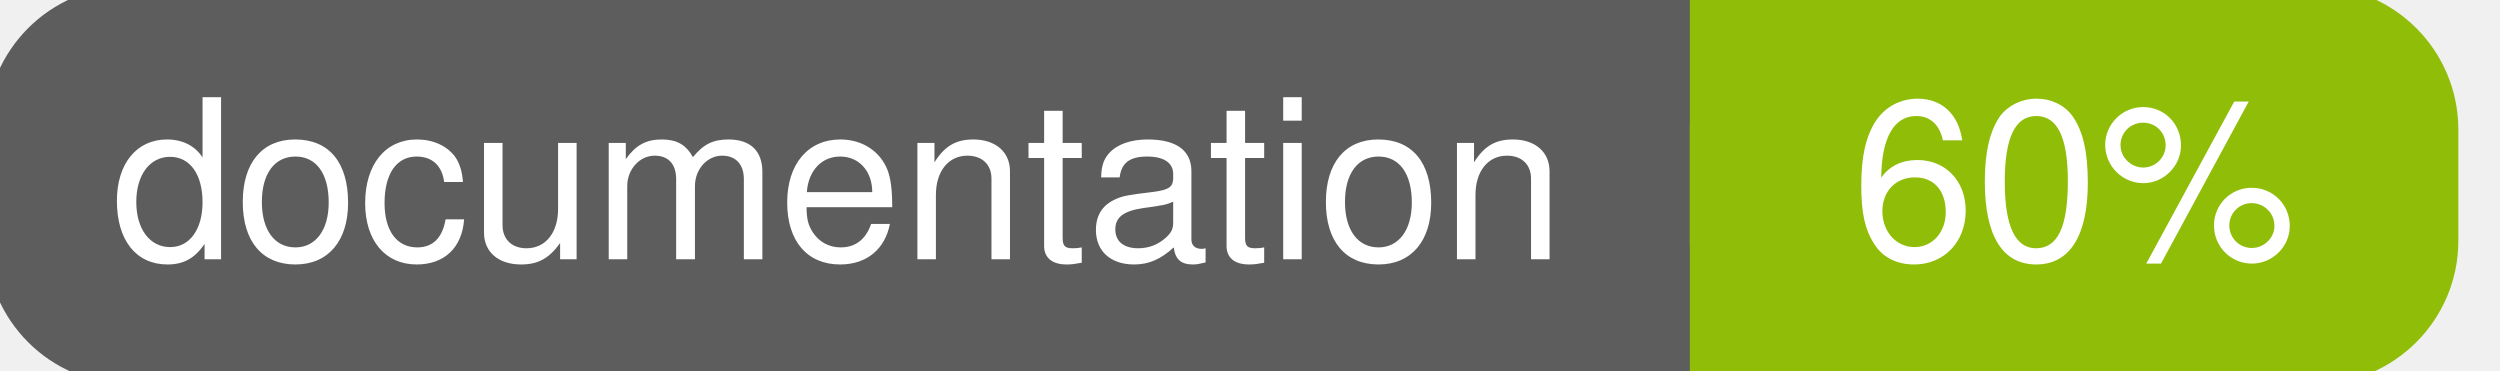
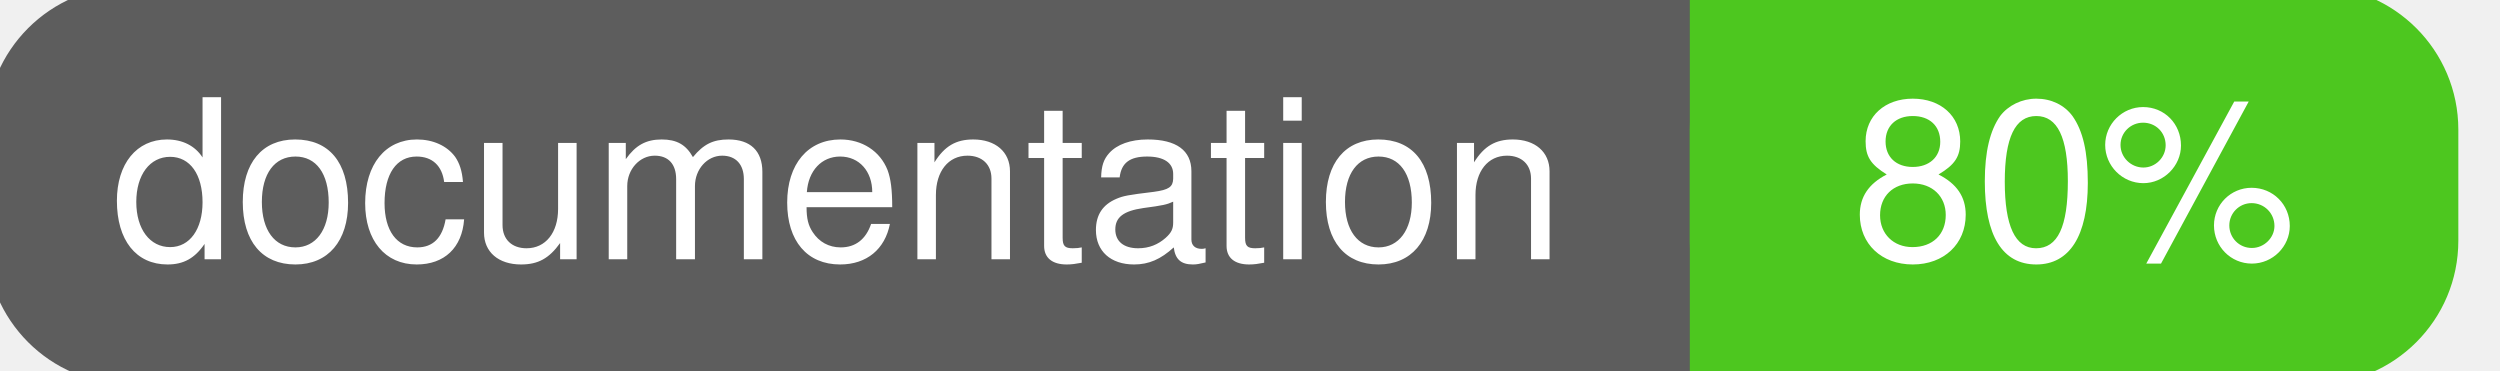
<svg xmlns="http://www.w3.org/2000/svg" width="135" height="20">
  <g>
    <rect id="svg_1" height="20" width="130" y="0" x="0" stroke-width="1.5" stroke="#5d5d5d" fill="#5d5d5d" rx="7" ry="7" />
-     <rect id="svg_2" height="20" width="40" y="0" x="92" stroke-width="1.5" stroke="#8fbd08" fill="#8fbd08" rx="7" ry="7" />
-     <rect id="svg_3" height="20" width="22" y="0" x="92" stroke-width="1.5" stroke="#8fbd08" fill="#8fbd08" />
+     <rect id="svg_2" height="20" width="40" y="0" x="92" stroke-width="1.5" stroke="#4dc71f" fill="#4dc71f" rx="7" ry="7" />
+     <rect id="svg_3" height="20" width="22" y="0" x="92" stroke-width="1.5" stroke="#4dc71f" fill="#4dc71f" />
    <text xml:space="preserve" text-anchor="start" font-family="Helvetica, Arial, sans-serif" font-size="12" id="svg_4" y="14" x="6" stroke-width="0" stroke="#5d5d5d" fill="#ffffff">documentation</text>
-     <text xml:space="preserve" text-anchor="middle" font-family="Helvetica, Arial, sans-serif" font-size="12" id="svg_5" y="14" x="112" stroke-width="0" stroke="#5d5d5d" fill="#ffffff" style="text-anchor: middle">60%</text>
+     <text xml:space="preserve" text-anchor="middle" font-family="Helvetica, Arial, sans-serif" font-size="12" id="svg_5" y="14" x="112" stroke-width="0" stroke="#5d5d5d" fill="#ffffff" style="text-anchor: middle">80%</text>
  </g>
</svg>
